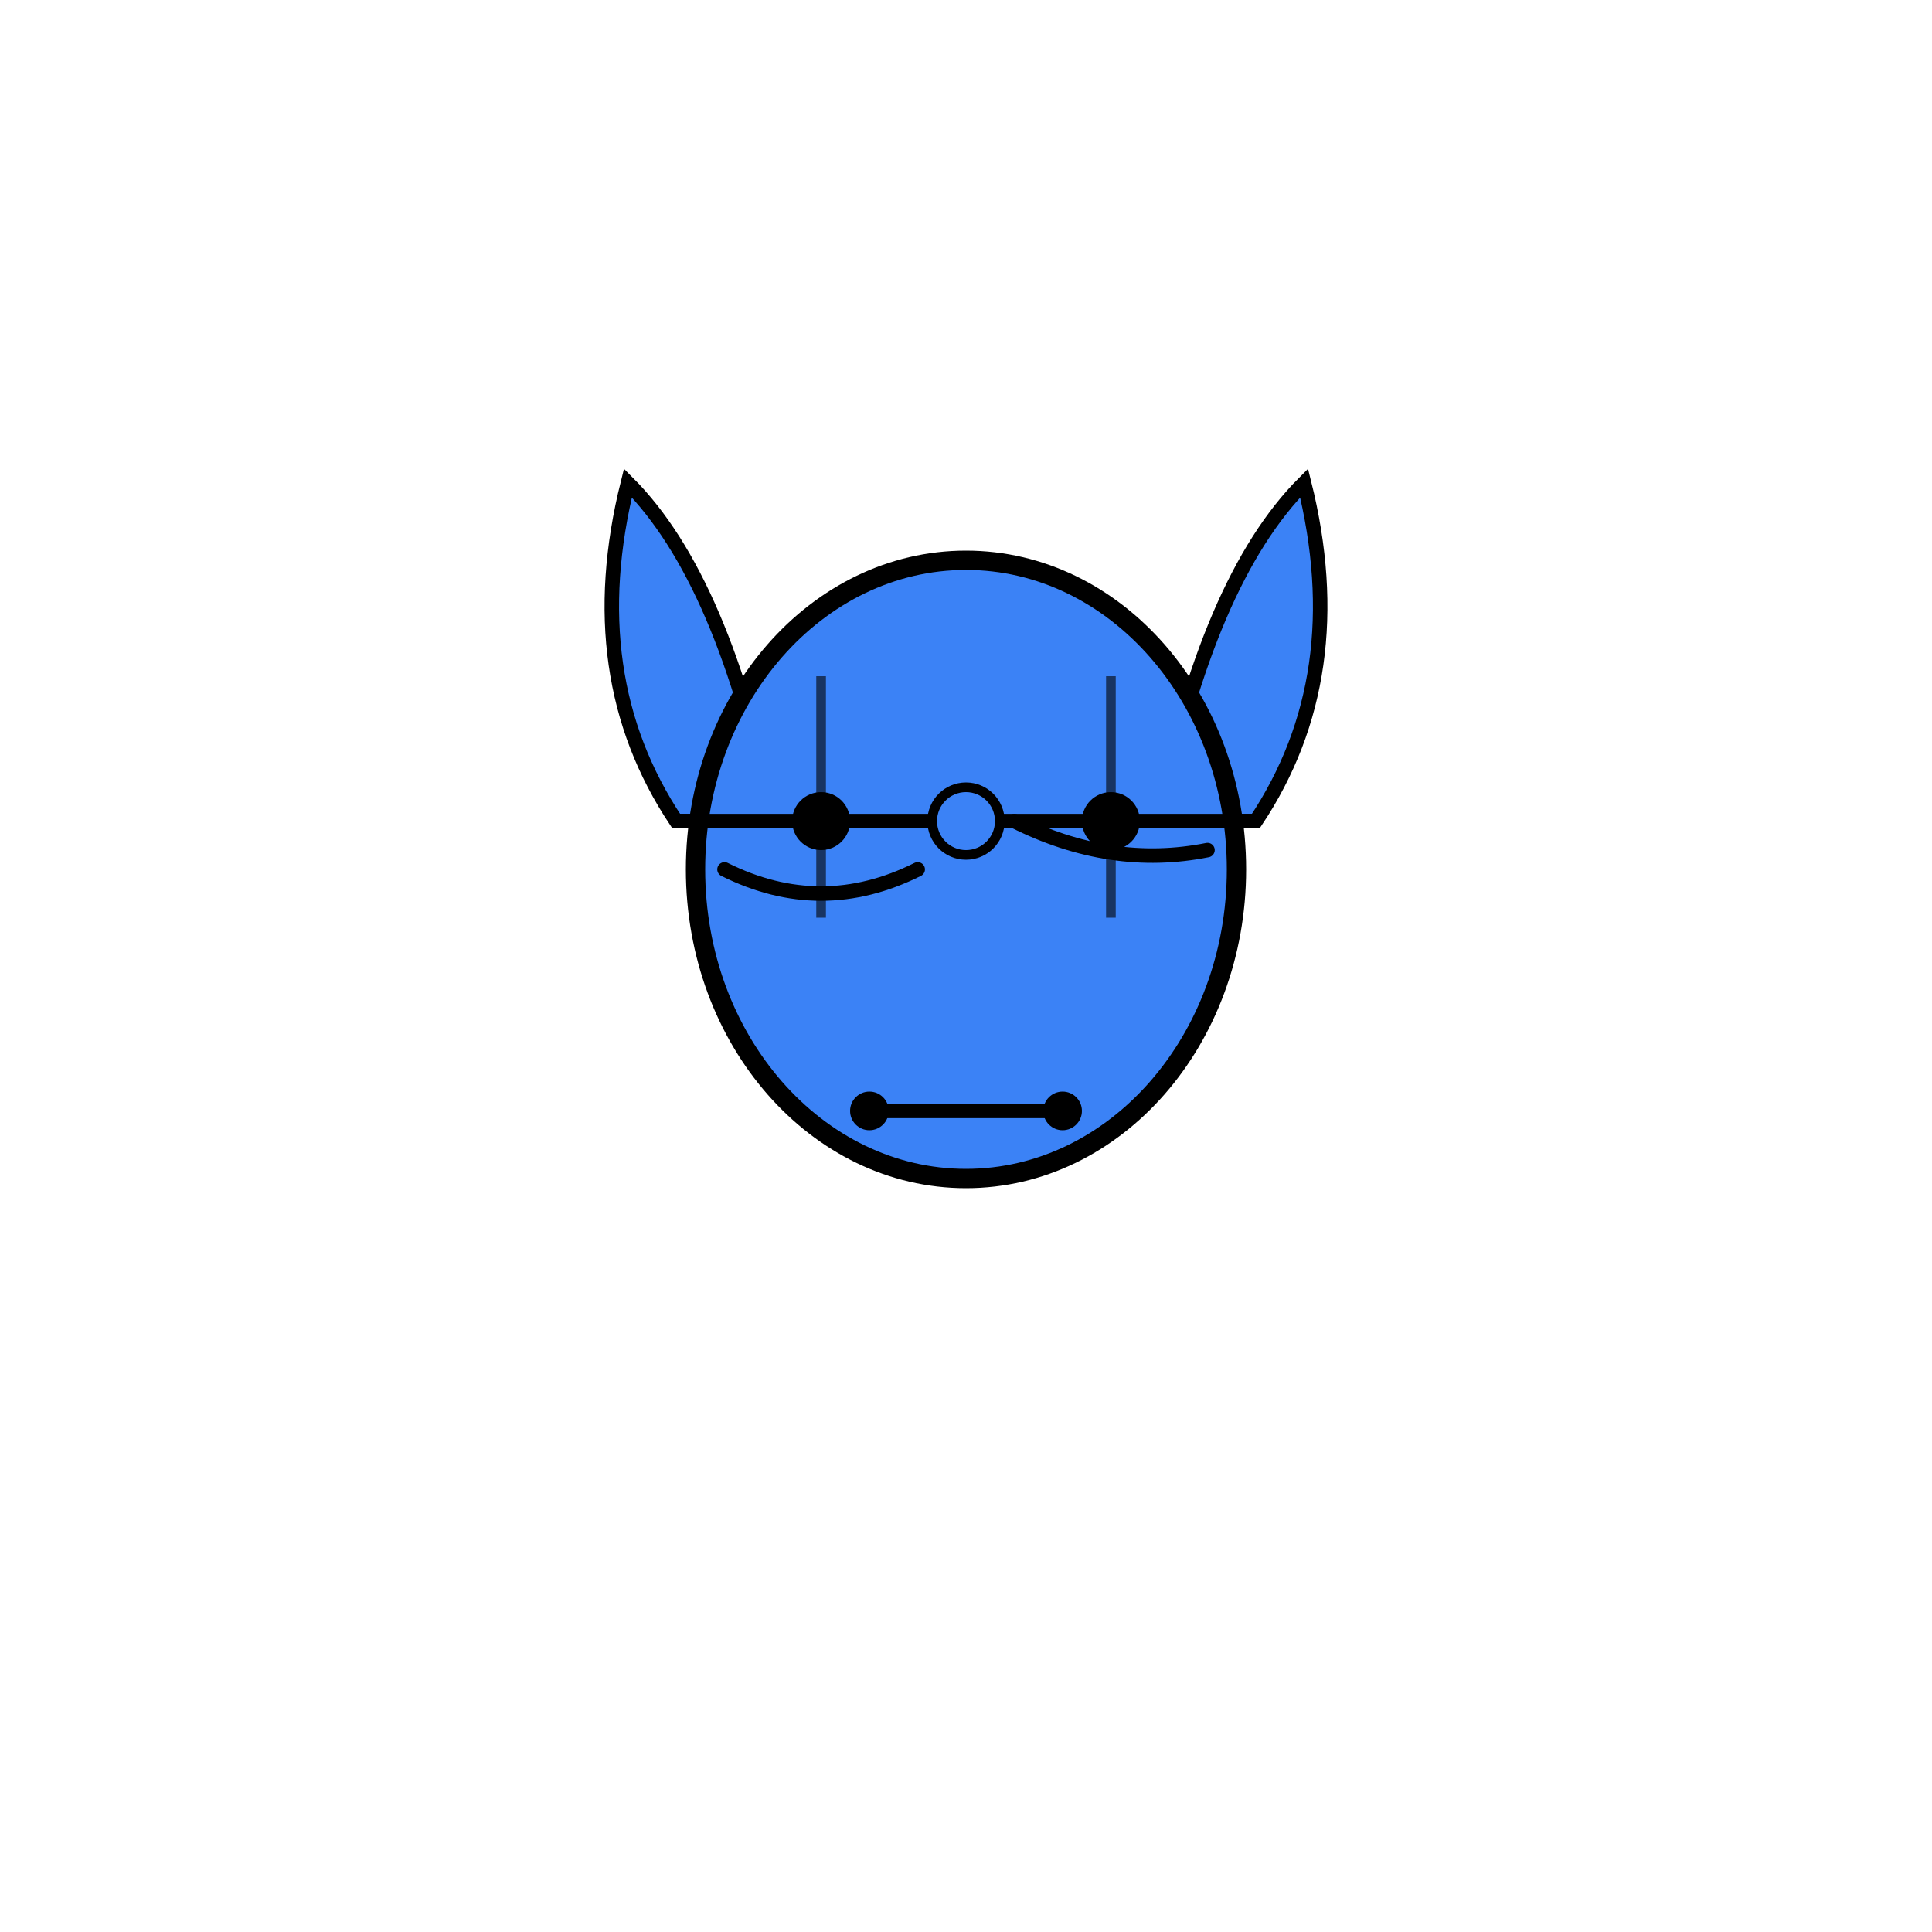
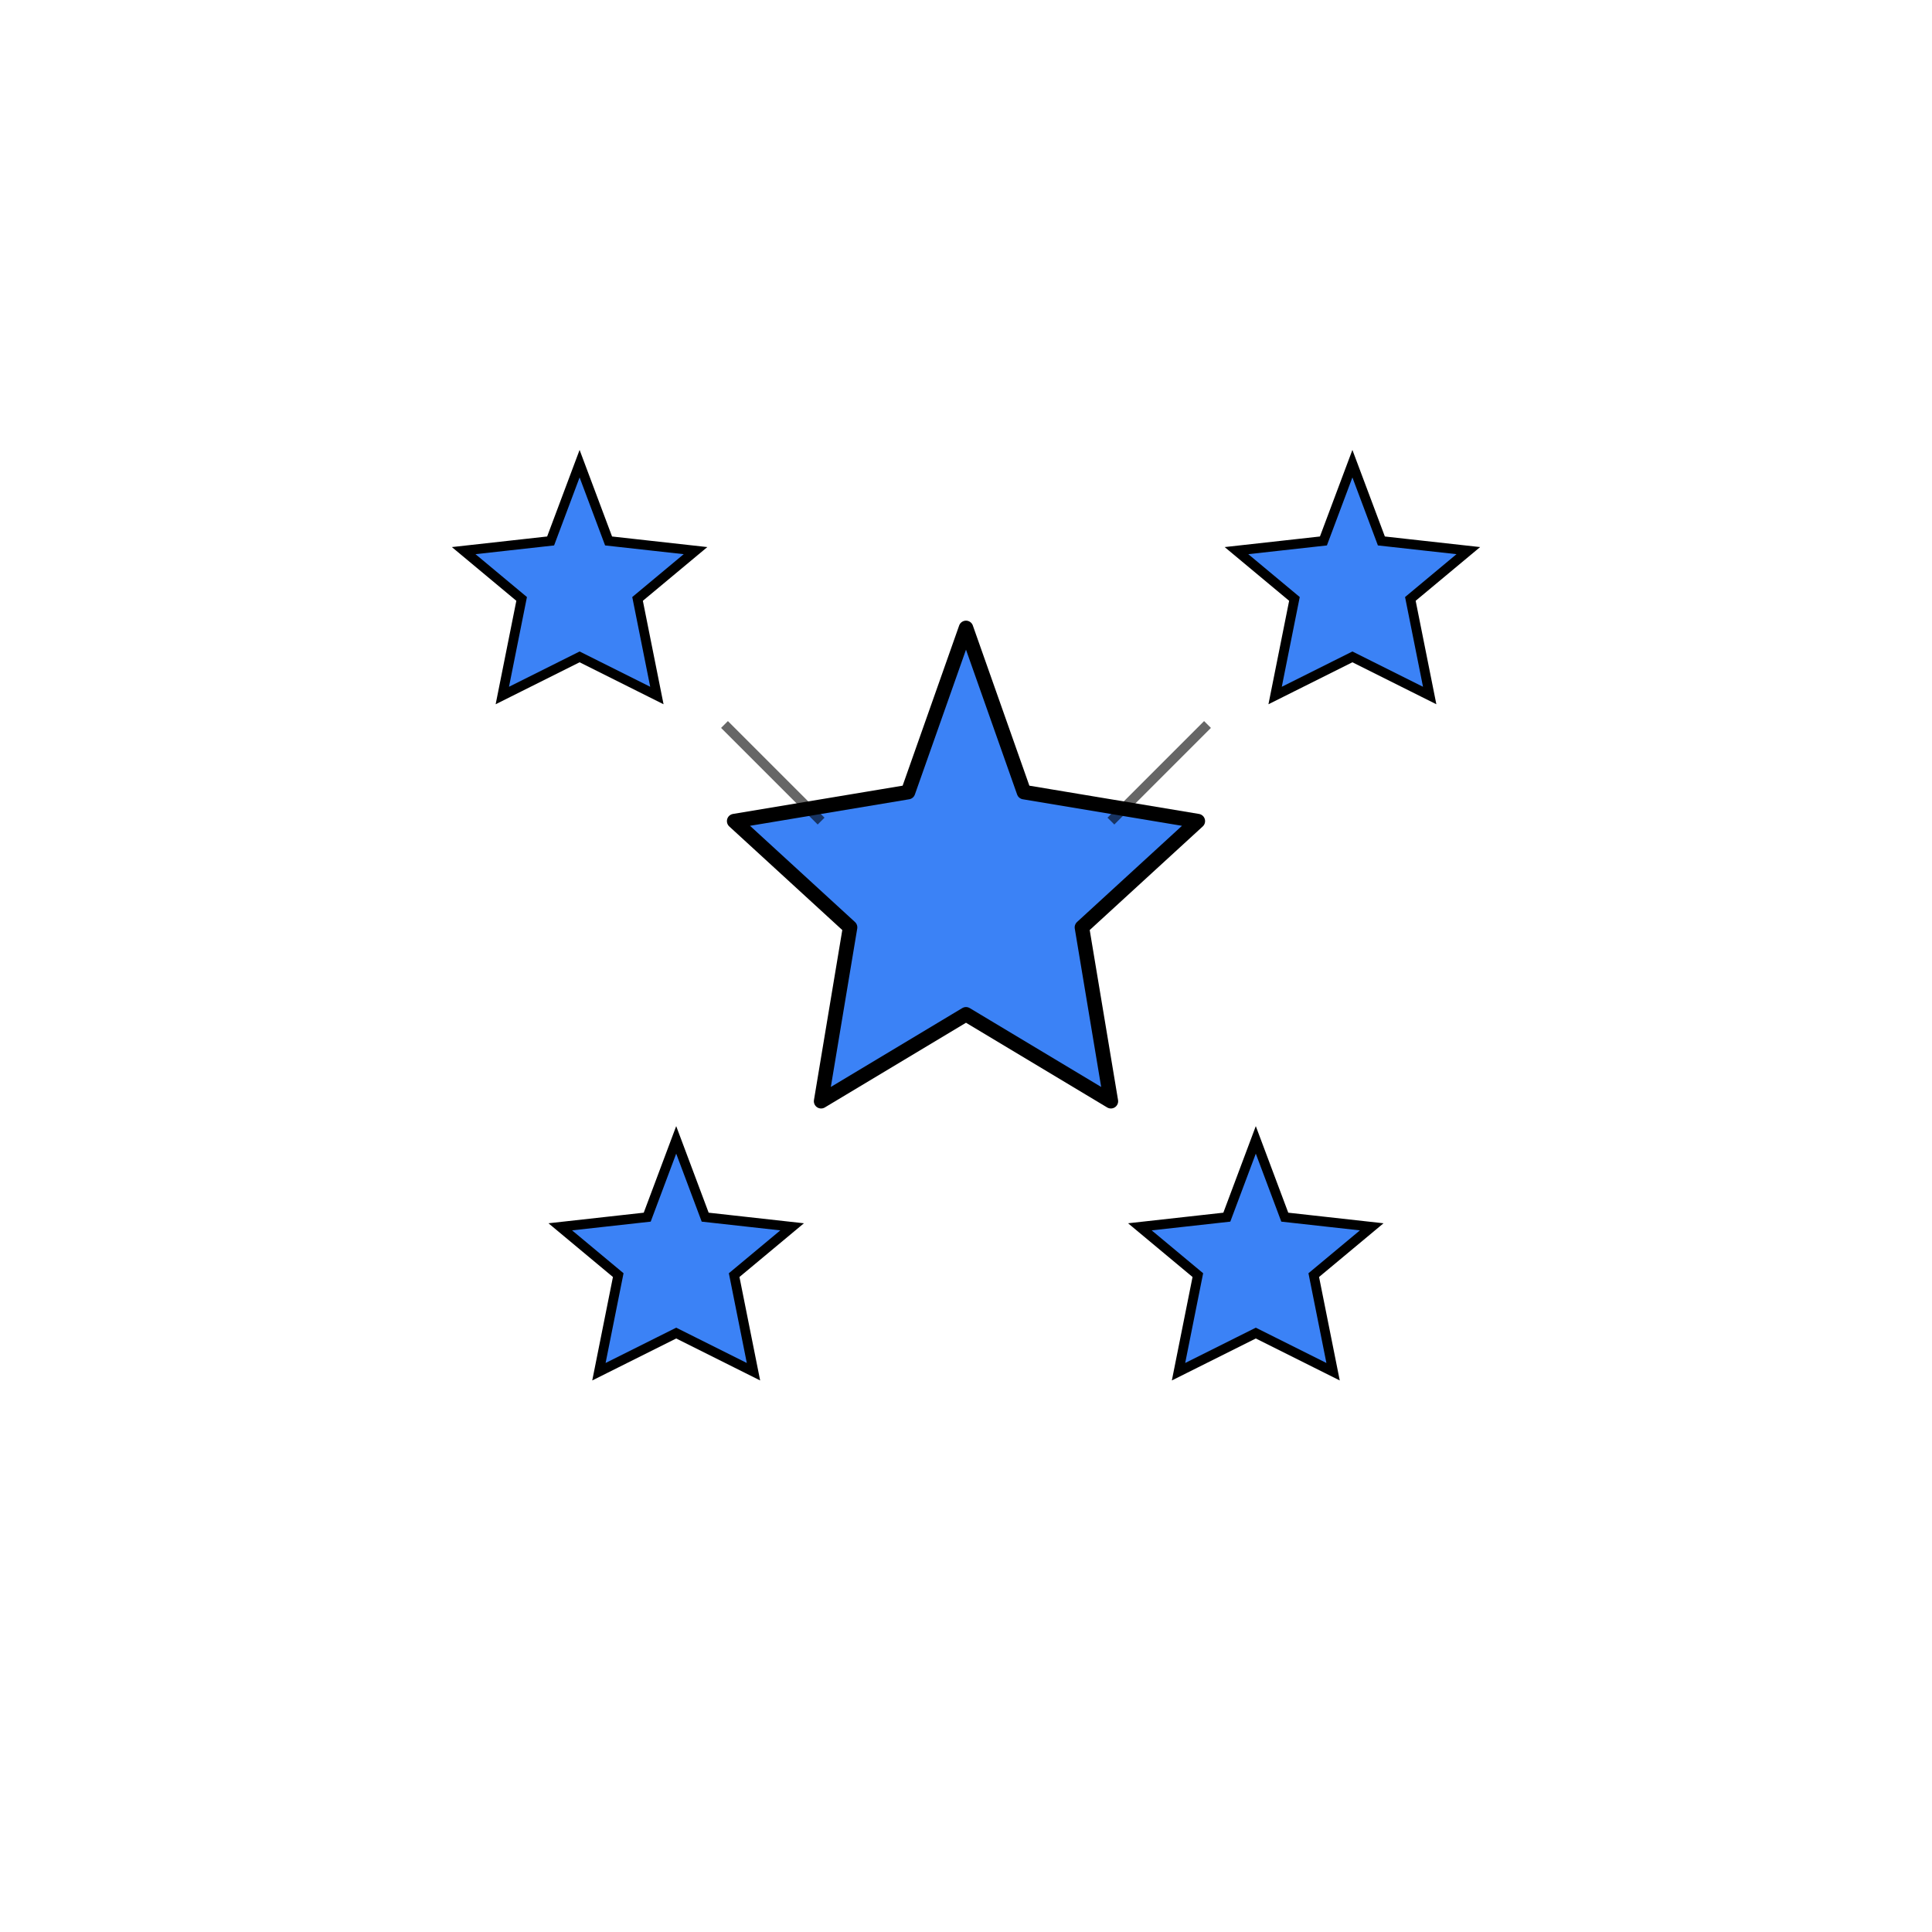
<svg xmlns="http://www.w3.org/2000/svg" viewBox="0 0 200 200">
-   <path d="M 70 85 Q 60 70 65 50 Q 75 60 80 85 Z" fill="#3B82F6" stroke="#000" stroke-width="1.5" />
-   <path d="M 130 85 Q 140 70 135 50 Q 125 60 120 85 Z" fill="#3B82F6" stroke="#000" stroke-width="1.5" />
-   <ellipse cx="100" cy="90" rx="28" ry="32" fill="#3B82F6" stroke="#000" stroke-width="2" />
-   <path d="M 75 90 Q 85 95 95 90" fill="none" stroke="#000" stroke-width="1.5" stroke-linecap="round" />
-   <path d="M 105 85 Q 115 90 125 88" fill="none" stroke="#000" stroke-width="1.5" stroke-linecap="round" />
-   <line x1="70" y1="85" x2="100" y2="85" stroke="#000" stroke-width="1.5" />
-   <line x1="100" y1="85" x2="130" y2="85" stroke="#000" stroke-width="1.5" />
-   <line x1="85" y1="70" x2="85" y2="95" stroke="#000" stroke-width="1" opacity="0.6" />
-   <line x1="115" y1="70" x2="115" y2="95" stroke="#000" stroke-width="1" opacity="0.6" />
-   <circle cx="85" cy="85" r="3" fill="#000" />
-   <circle cx="100" cy="85" r="3.5" fill="#3B82F6" stroke="#000" stroke-width="1" />
-   <circle cx="115" cy="85" r="3" fill="#000" />
-   <path d="M 90 115 L 110 115" stroke="#000" stroke-width="1.5" stroke-linecap="round" />
-   <circle cx="90" cy="115" r="2" fill="#000" />
-   <circle cx="110" cy="115" r="2" fill="#000" />
+   <g transform="translate(100, 90)">
+     <path d="M 0,-25 L 6,-8 L 24,-5 L 12,6 L 15,24 L 0,15 L -15,24 L -12,6 L -24,-5 L -6,-8 Z" fill="#3B82F6" stroke="#000" stroke-width="1.5" stroke-linejoin="round" />
+   </g>
+   <g transform="translate(60, 60)">
+     <path d="M 0,-12 L 3,-4 L 12,-3 L 6,2 L 8,12 L 0,8 L -8,12 L -6,2 L -12,-3 L -3,-4 Z" fill="#3B82F6" stroke="#000" stroke-width="1" />
+   </g>
+   <g transform="translate(140, 60)">
+     <path d="M 0,-12 L 3,-4 L 12,-3 L 6,2 L 8,12 L 0,8 L -8,12 L -6,2 L -12,-3 L -3,-4 Z" fill="#3B82F6" stroke="#000" stroke-width="1" />
+   </g>
+   <g transform="translate(70, 130)">
+     <path d="M 0,-12 L 3,-4 L 12,-3 L 6,2 L 8,12 L 0,8 L -8,12 L -6,2 L -12,-3 L -3,-4 Z" fill="#3B82F6" stroke="#000" stroke-width="1" />
+   </g>
+   <g transform="translate(130, 130)">
+     <path d="M 0,-12 L 3,-4 L 12,-3 L 6,2 L 8,12 L 0,8 L -8,12 L -6,2 L -12,-3 L -3,-4 Z" fill="#3B82F6" stroke="#000" stroke-width="1" />
+   </g>
+   <line x1="75" y1="75" x2="85" y2="85" stroke="#000" stroke-width="1" opacity="0.6" />
+   <line x1="125" y1="75" x2="115" y2="85" stroke="#000" stroke-width="1" opacity="0.6" />
</svg>
